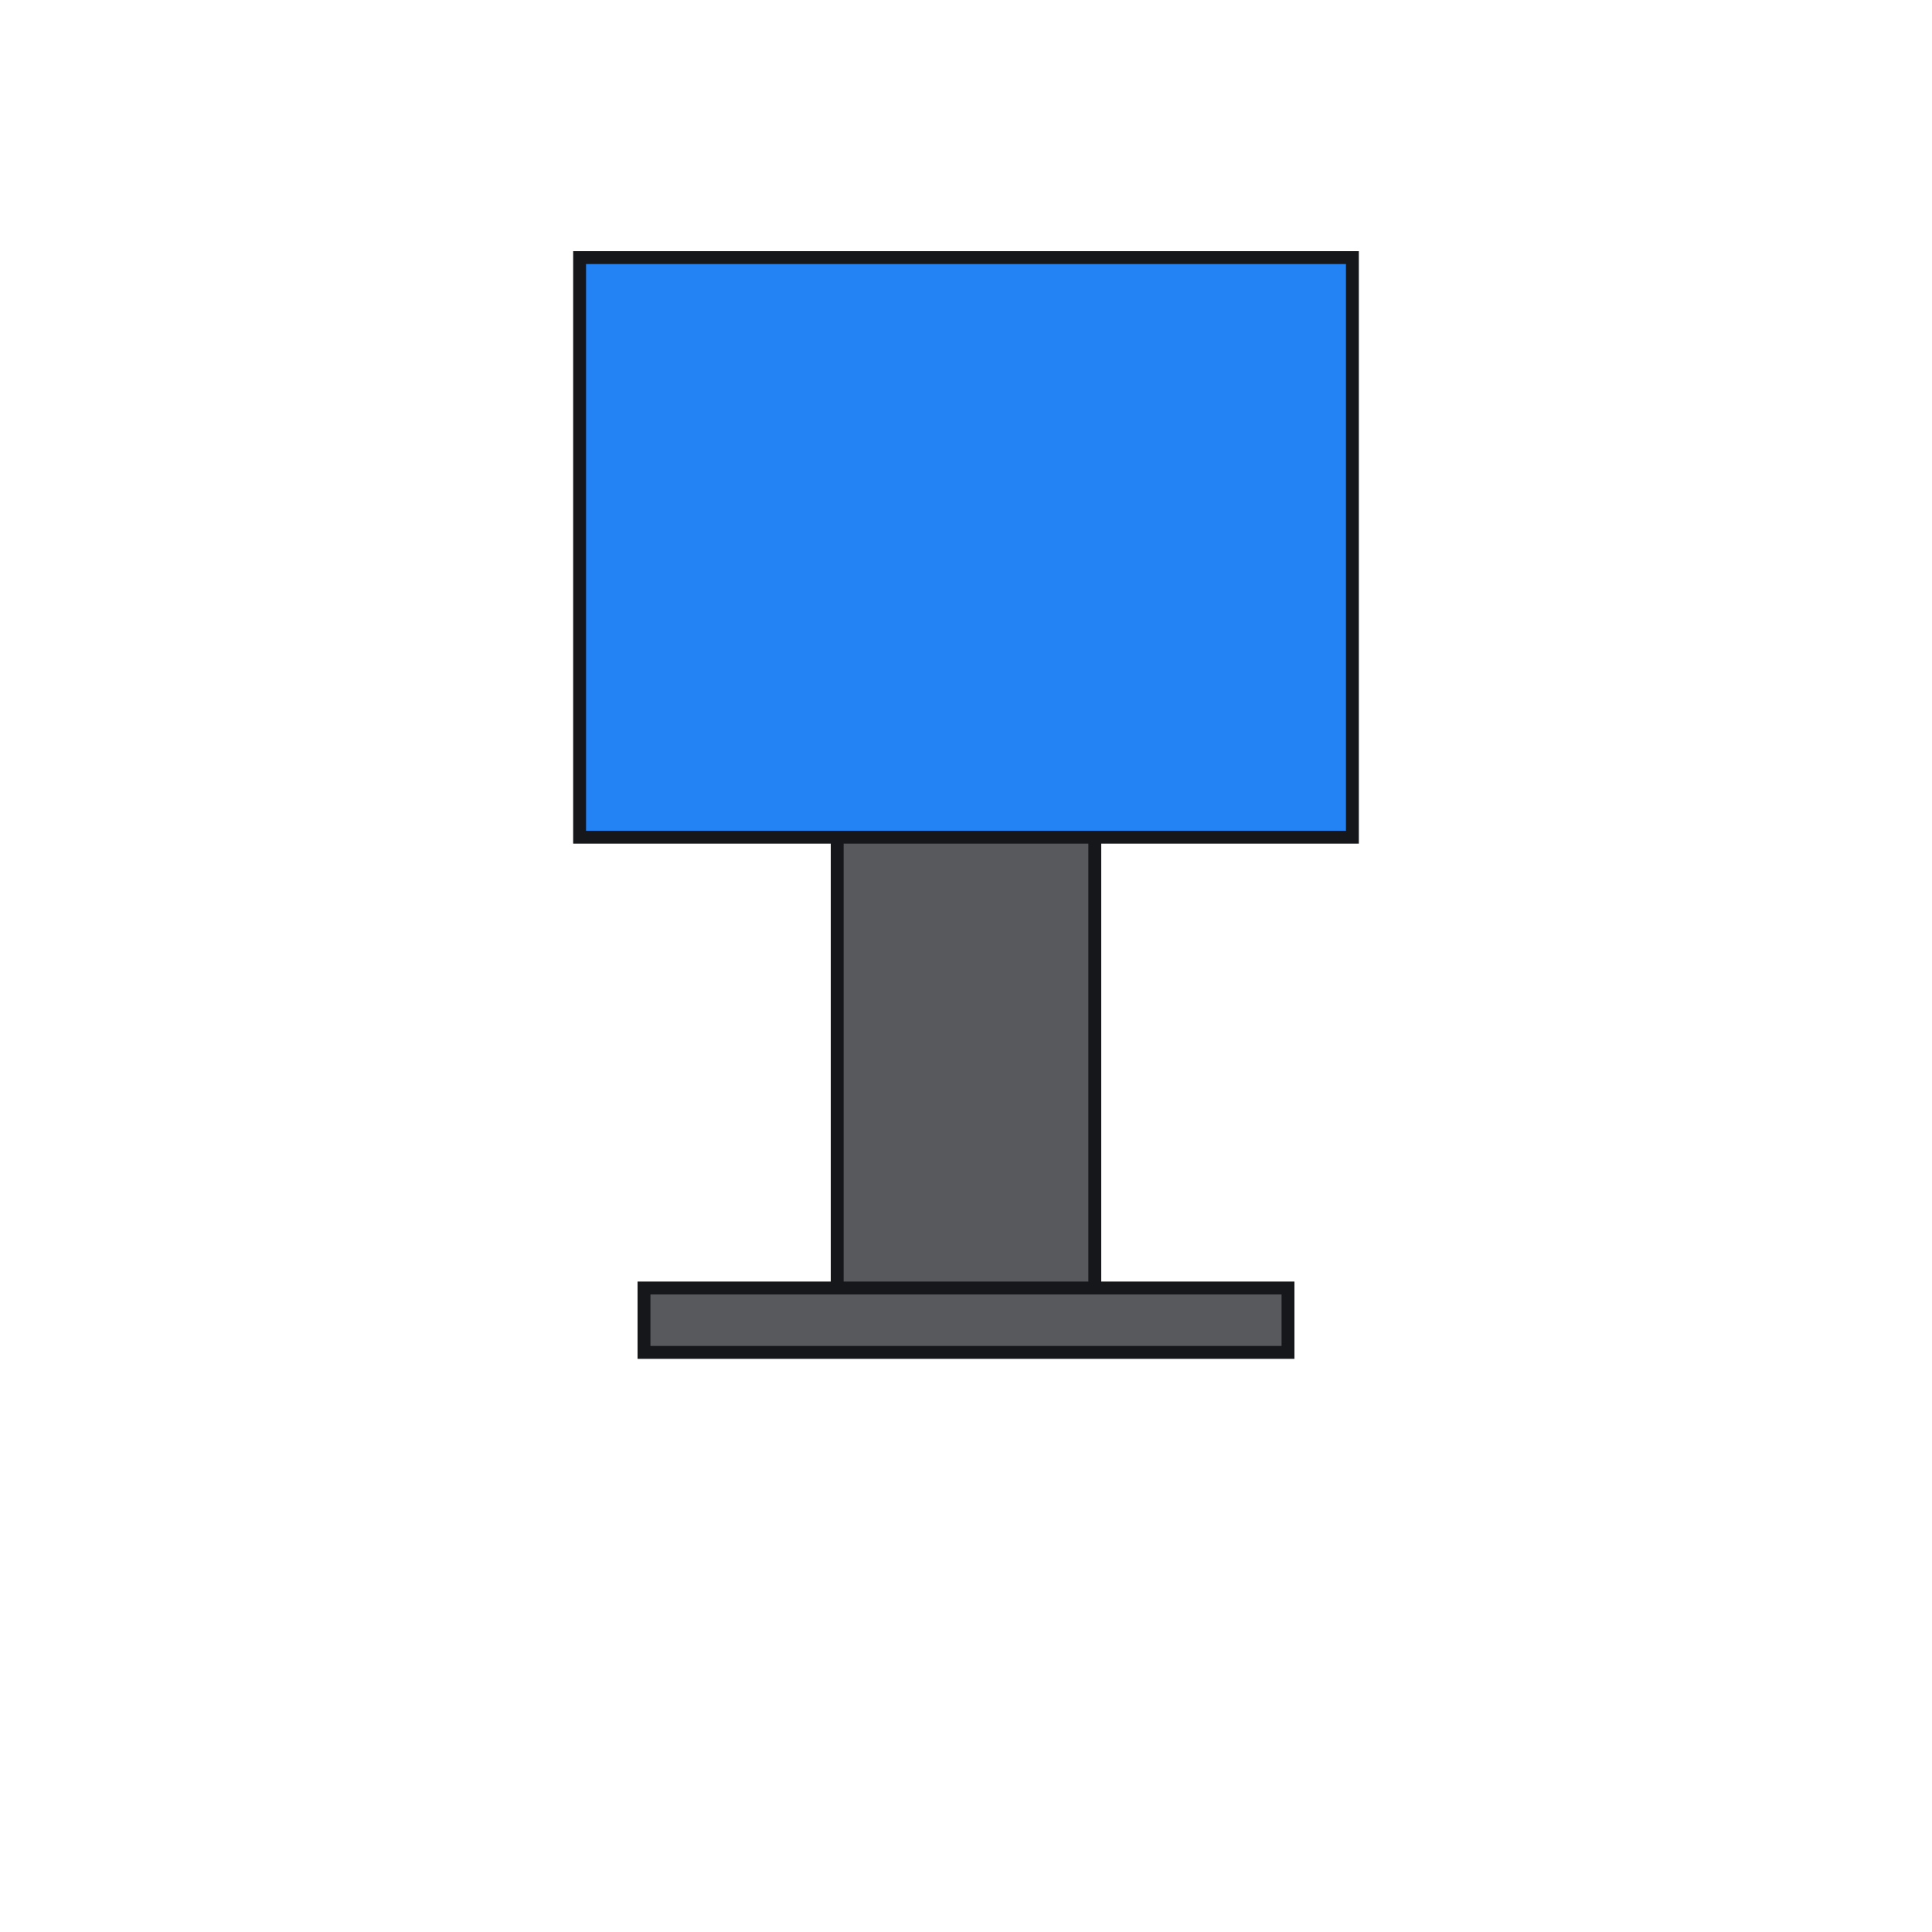
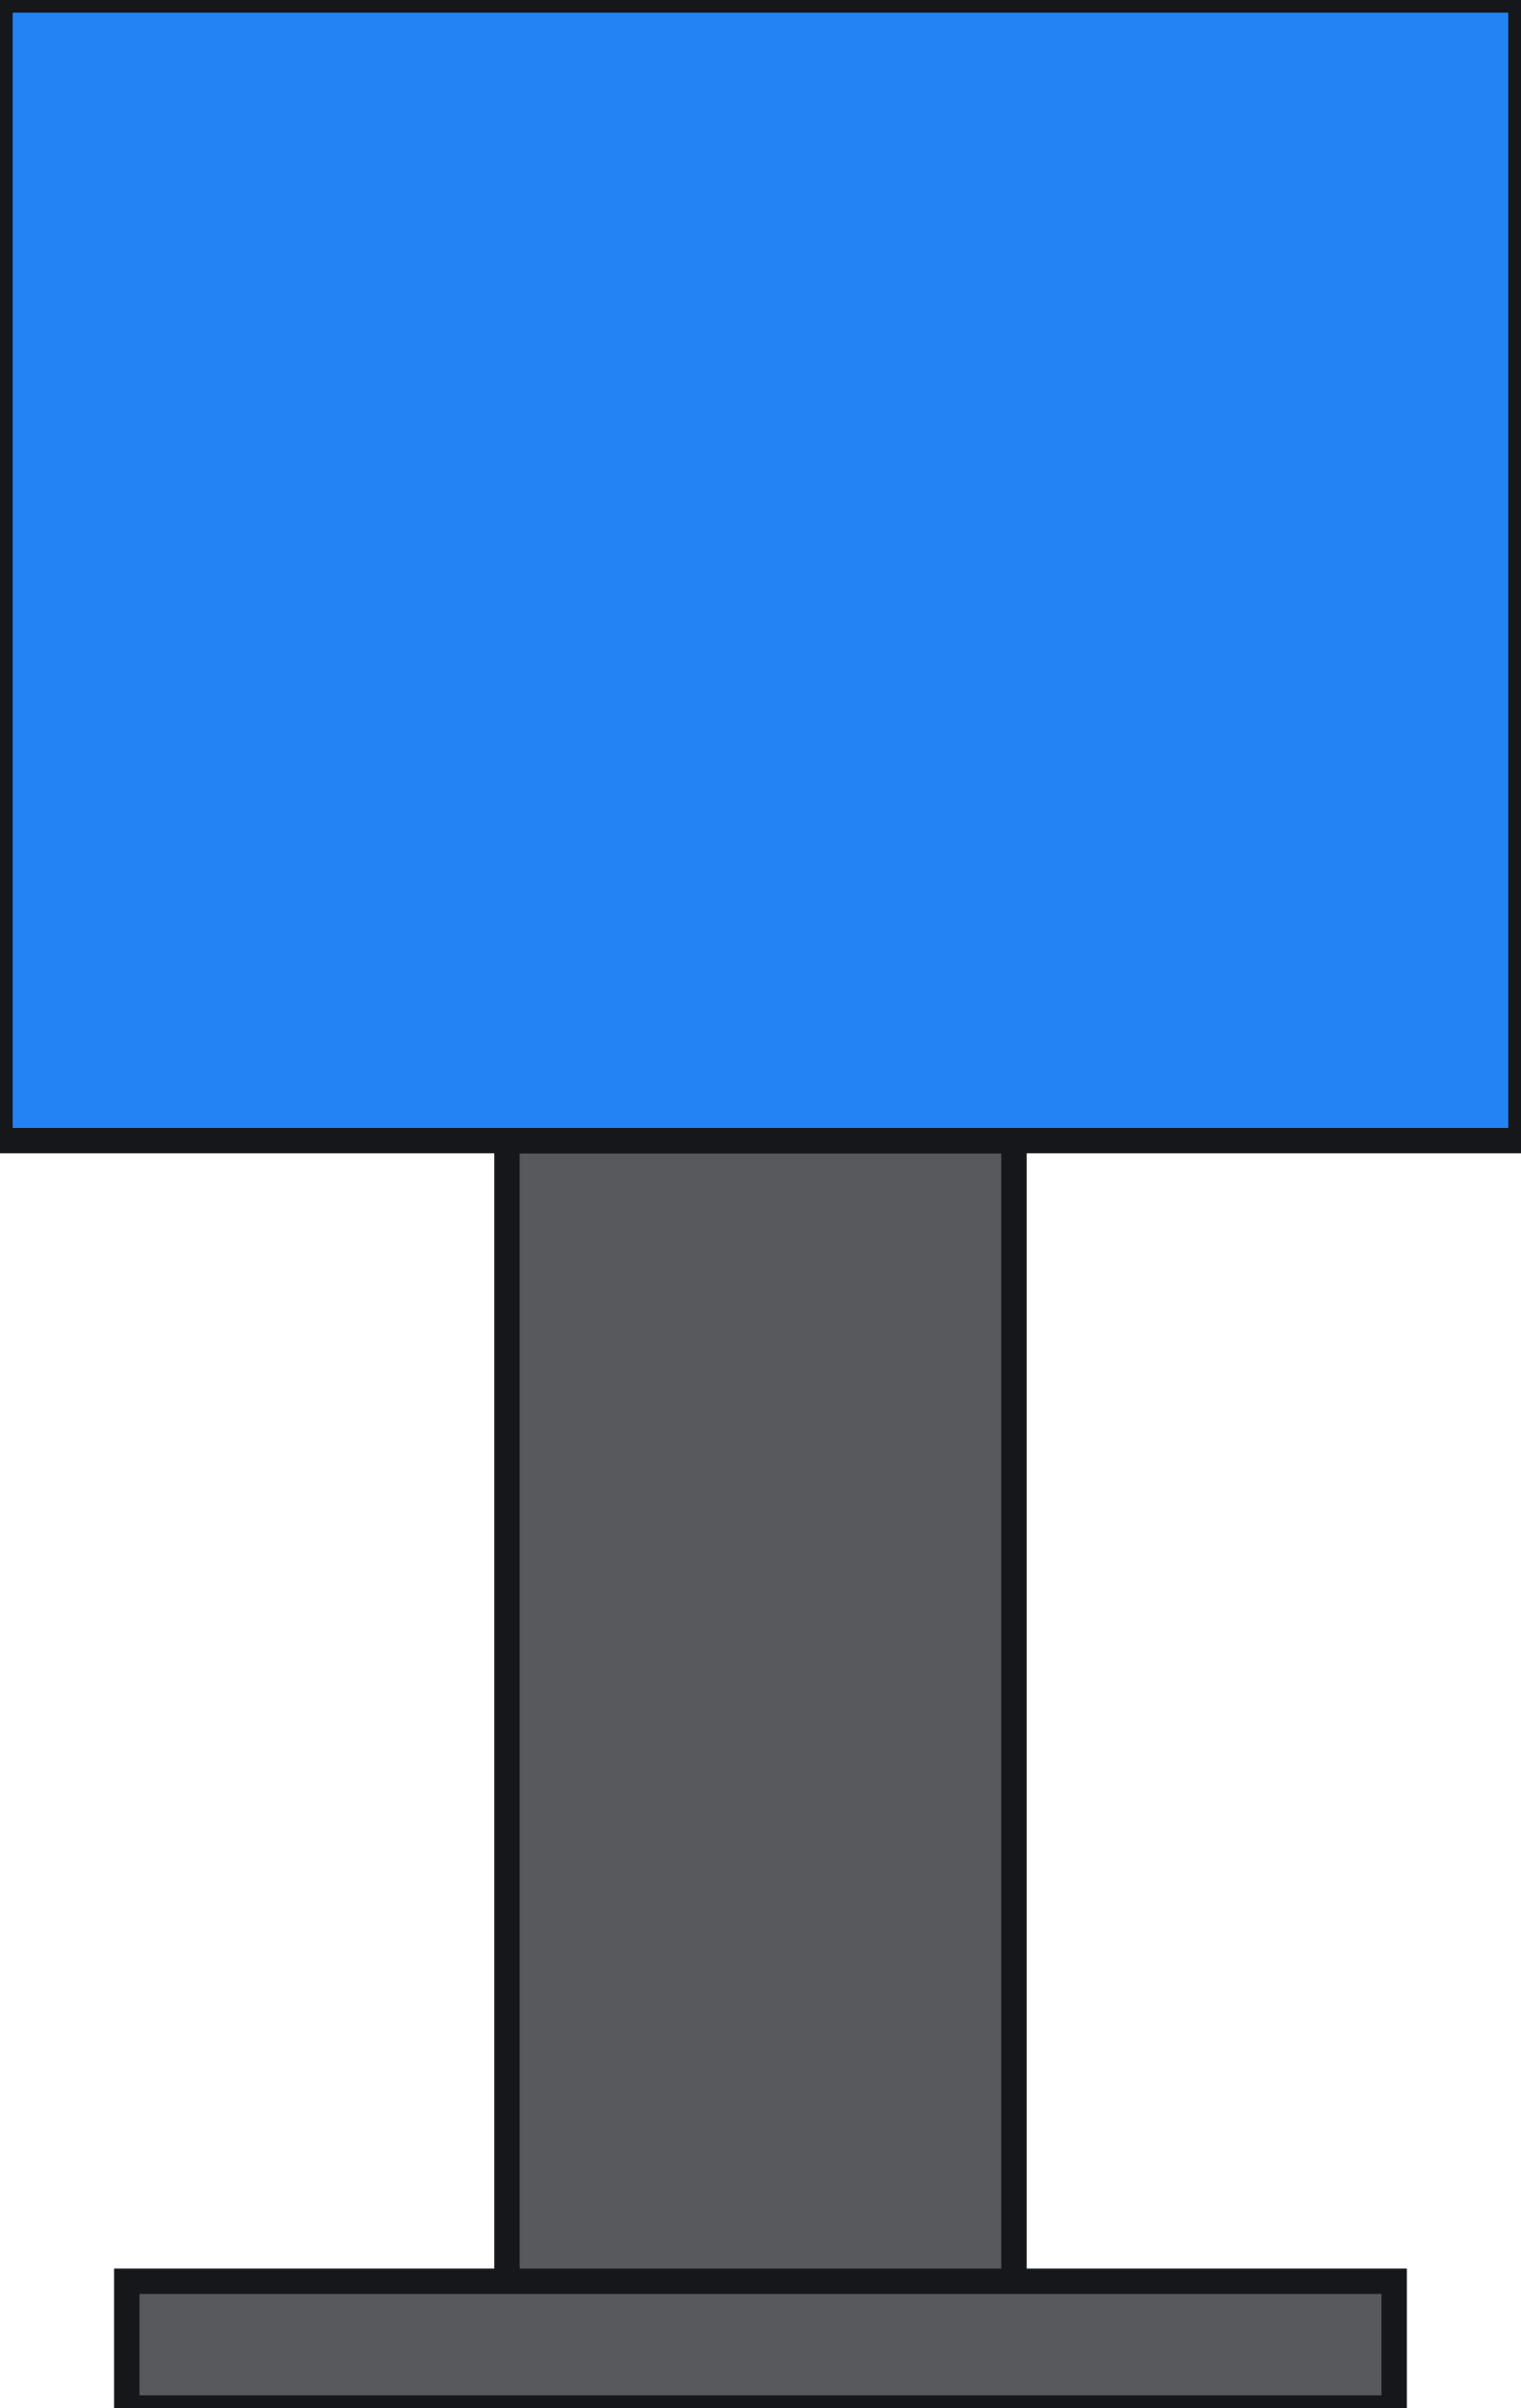
- <svg xmlns="http://www.w3.org/2000/svg" width="38" height="38" viewBox="0 0 100 150" fill="none" stroke="#16171a" stroke-width="1">
-   <rect x="25" y="100" width="50" height="5" fill="#57595d" stroke="#16171a" stroke-width="1" />
-   <rect x="40" y="50" width="20" height="50" fill="#57595d" stroke="#16171a" stroke-width="1" />
-   <rect x="20" y="20" width="60" height="45" fill="#2382f4" stroke="#16171a" stroke-width="1" />
+ <svg xmlns="http://www.w3.org/2000/svg" viewBox="0 0 60 95" fill="none" stroke="#16171a" stroke-width="1">
+   <rect x="20" y="45" width="20" height="50" fill="#57595d" stroke="#16171a" stroke-width="1" />
+   <rect x="5" y="90" width="50" height="5" fill="#57595d" stroke="#16171a" stroke-width="1" />
+   <rect x="0" y="0" width="60" height="45" fill="#2382f4" stroke="#16171a" stroke-width="1" />
</svg>
